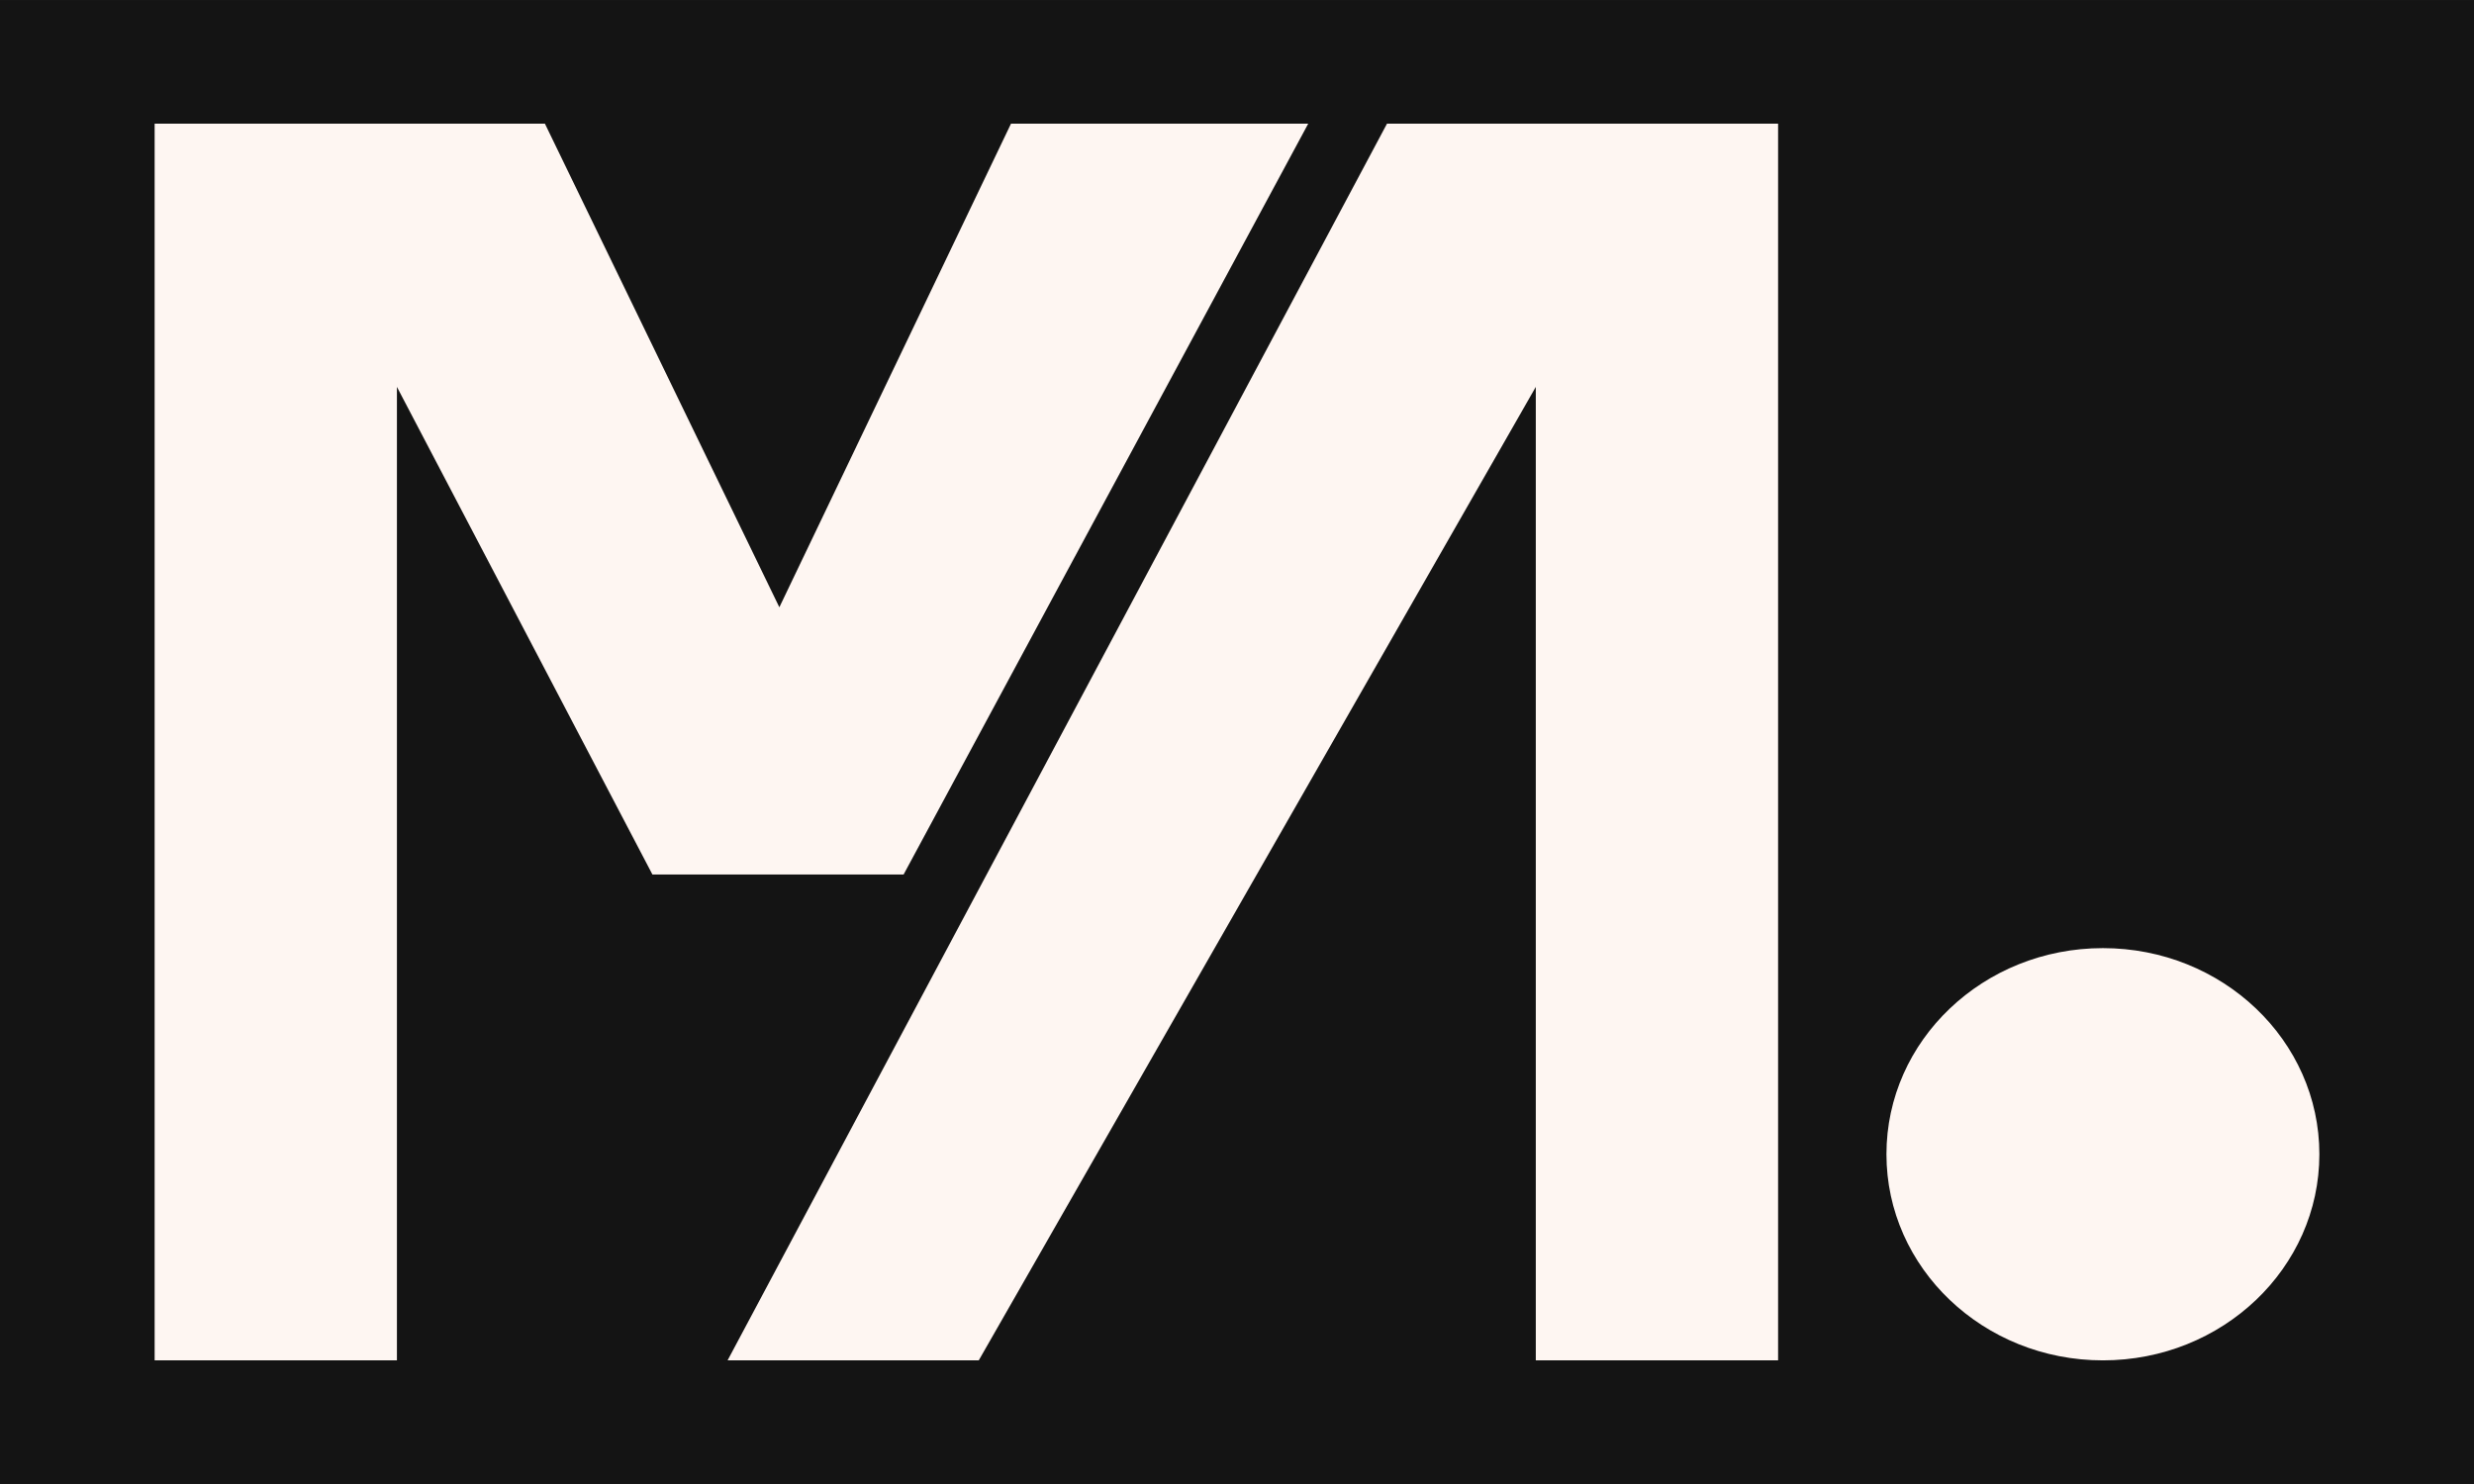
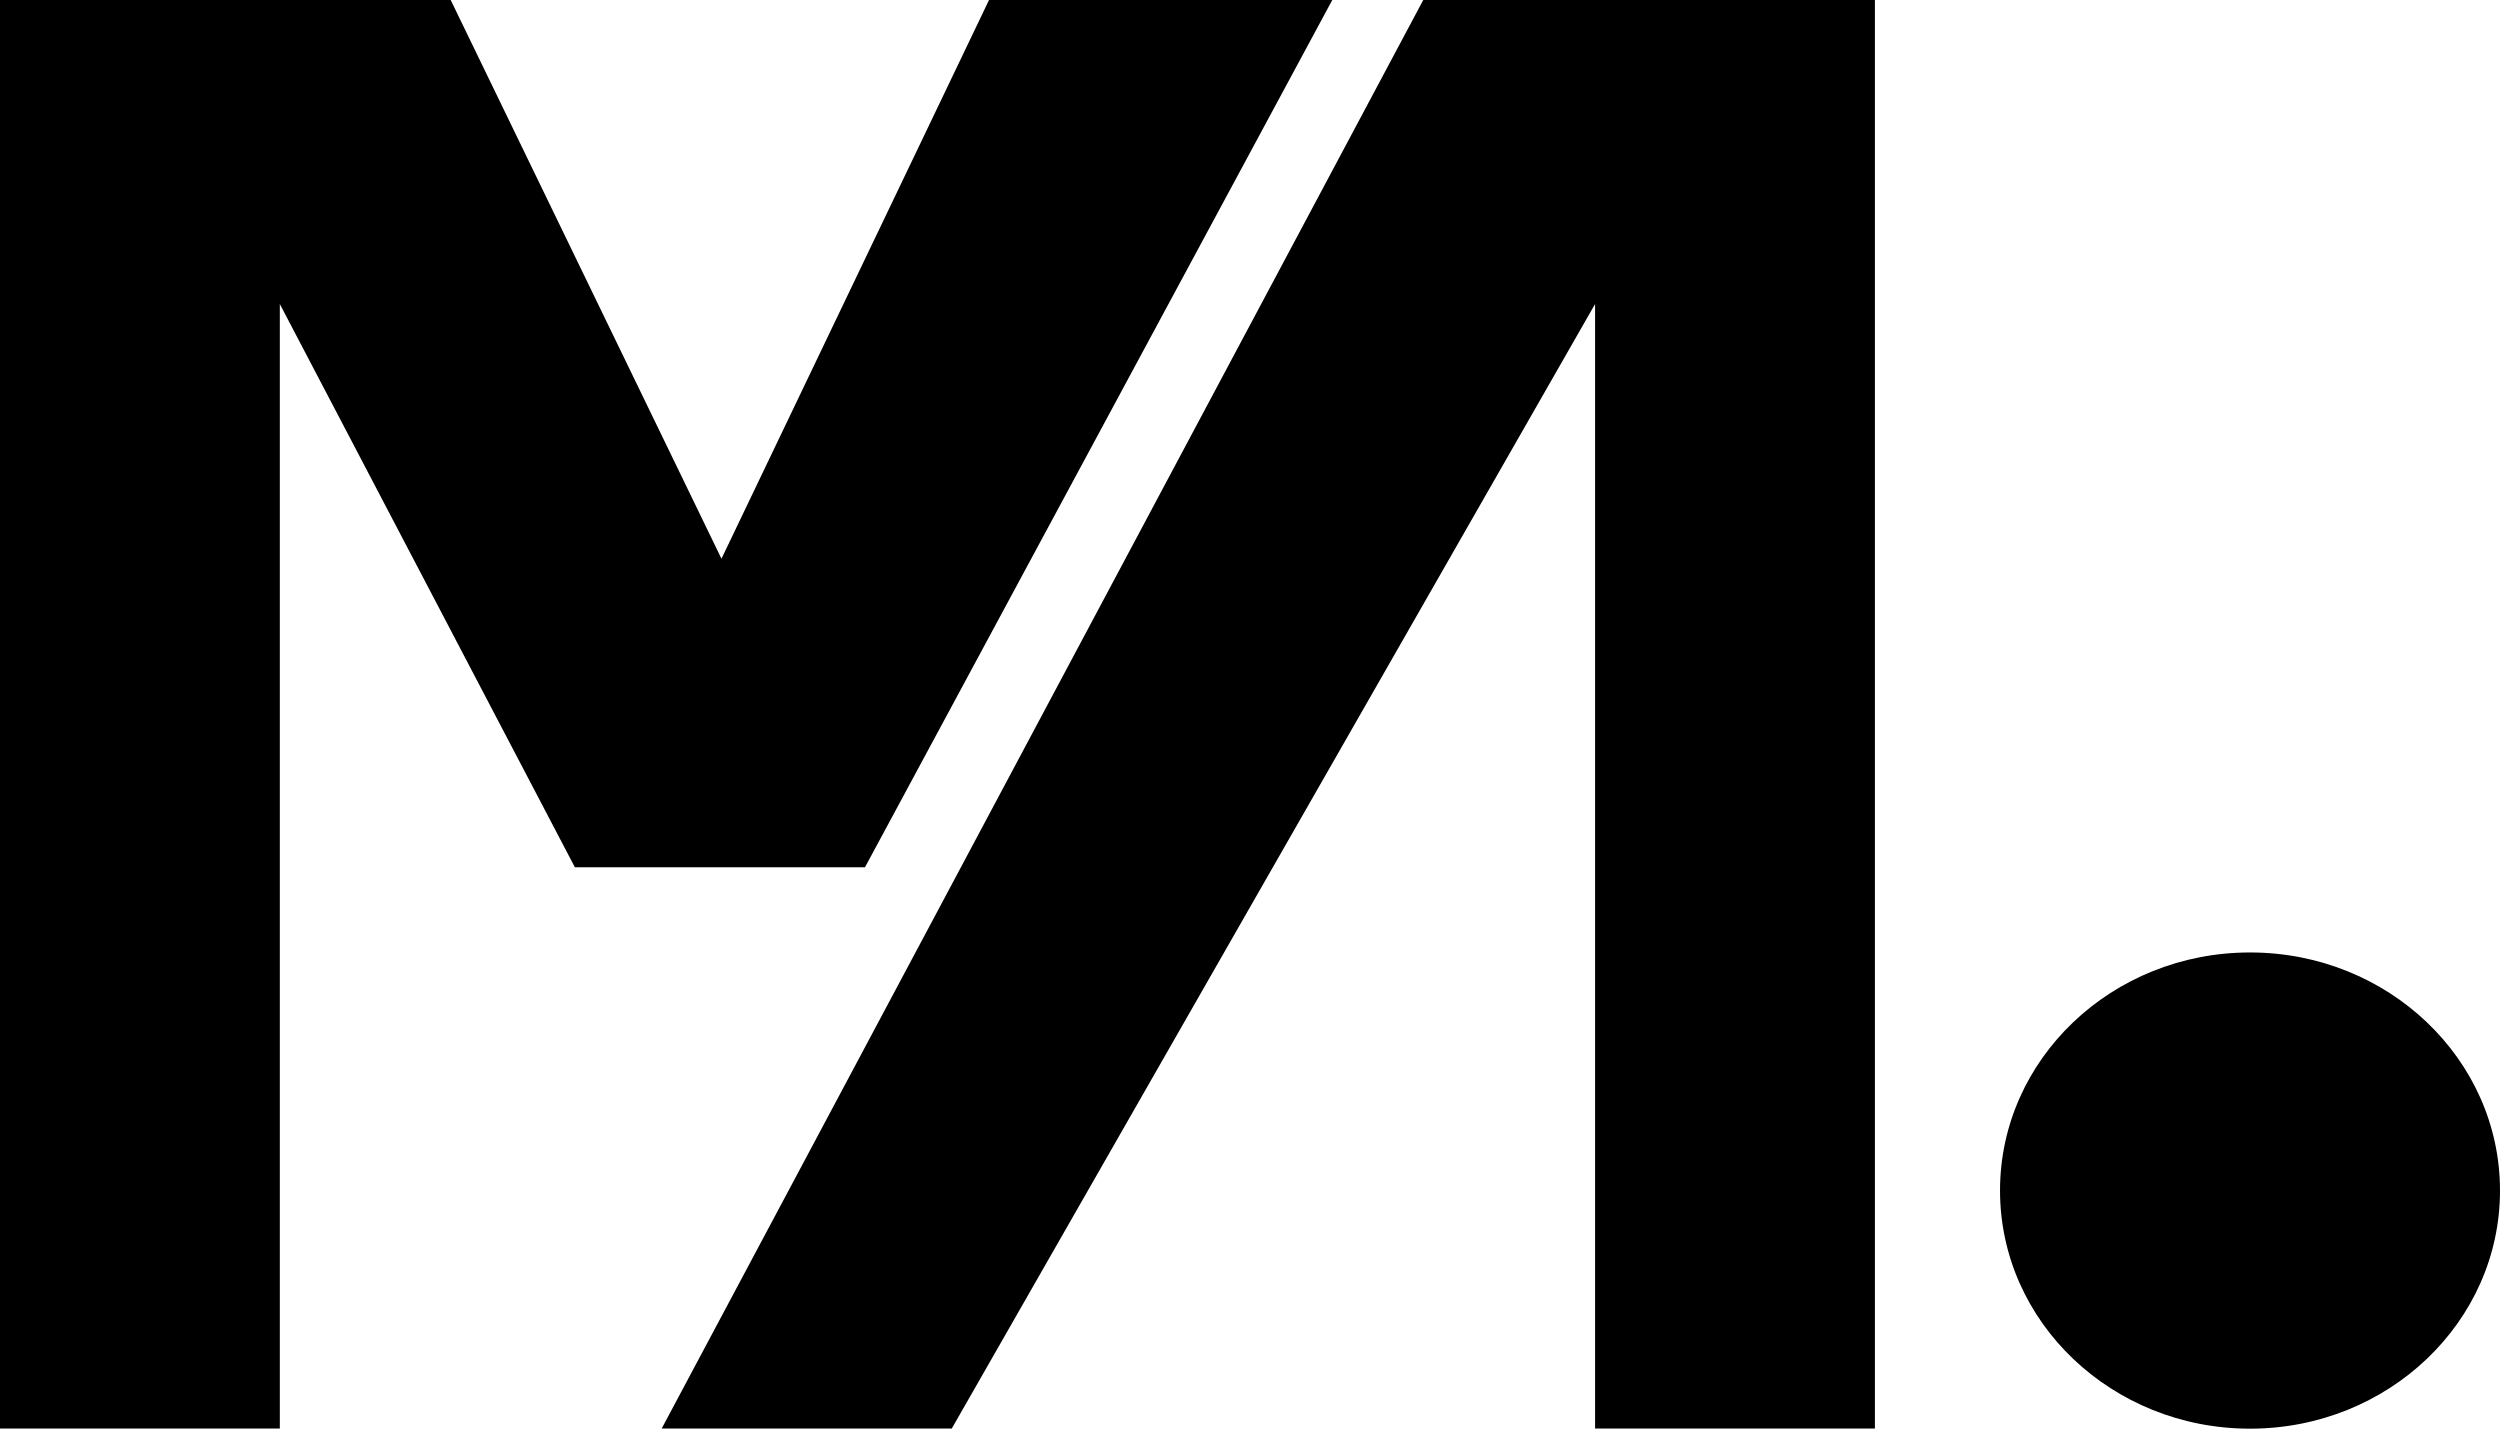
- <svg xmlns="http://www.w3.org/2000/svg" xmlns:xlink="http://www.w3.org/1999/xlink" width="80" height="48" viewBox="0 0 21.167 12.7" version="1.1" id="svg5" xml:space="preserve">
+ <svg xmlns="http://www.w3.org/2000/svg" xmlns:xlink="http://www.w3.org/1999/xlink" width="70" height="40" viewBox="0 0 18.521 10.583" version="1.1" id="svg5" xml:space="preserve">
  <defs id="defs2">
    <linearGradient id="linearGradient11216">
      <stop style="stop-color:#d45500;stop-opacity:0;" offset="0" id="stop11214" />
      <stop style="stop-color:#d45500;stop-opacity:1;" offset="0.563" id="stop11212" />
    </linearGradient>
    <radialGradient xlink:href="#linearGradient11216" id="radialGradient11232" cx="116.115" cy="83.009" fx="116.115" fy="83.009" r="13.973" gradientTransform="matrix(1,0,0,1.72104,0,-59.85303)" gradientUnits="userSpaceOnUse" />
  </defs>
  <g id="layer2" />
  <g id="layer1">
-     <rect style="fill:#141414;stroke-width:0.6;stroke-linecap:square;stop-color:#000000;fill-opacity:1" id="rect347" width="21.167" height="12.7" x="0" y="0" />
    <g id="g1582" transform="matrix(0.2314529,0,0,0.2314529,-6.506907,3.132297)" style="stroke-width:4.321" />
    <g aria-label="M" transform="matrix(0.02972827,0,0,0.0298932,-17.43603,2.820018)" id="text251" style="font-weight:bold;font-size:593.509px;font-family:Arial;-inkscape-font-specification:'Arial Bold';fill:#000000;stroke-width:1.577;stroke-linecap:square;stroke-linejoin:bevel;paint-order:fill markers stroke;stop-color:#000000" />
-     <path id="path411" style="font-weight:bold;font-size:593.509px;font-family:Arial;-inkscape-font-specification:'Arial Bold';fill:#fef6f2;fill-opacity:1;stroke-width:0.047;stroke-linecap:square;stroke-linejoin:bevel;paint-order:fill markers stroke;stop-color:#000000" d="M 1.323,1.058 V 11.642 H 3.396 V 3.311 l 2.186,4.173 h 2.149 L 11.193,1.058 H 8.65 L 6.668,5.197 4.662,1.058 Z m 10.544,0 L 6.225,11.642 H 8.374 L 13.14,3.311 v 8.331 h 2.073 V 1.058 Z m 6.125,7.056 A 1.852,1.764 0 0 0 16.14,9.878 1.852,1.764 0 0 0 17.992,11.642 1.852,1.764 0 0 0 19.844,9.878 1.852,1.764 0 0 0 17.992,8.114 Z" />
+     <path id="path411" style="font-weight:bold;font-size:593.509px;font-family:Arial;-inkscape-font-specification:'Arial Bold';fill:#000000;fill-opacity:1;stroke-width:0.047;stroke-linecap:square;stroke-linejoin:bevel;paint-order:fill markers stroke;stop-color:#000000" d="M 0,0 V 10.583 H 2.073 V 2.252 l 2.186,4.173 h 2.149 L 9.87,0 H 7.327 L 5.345,4.139 3.339,0 Z M 10.544,0 4.902,10.583 H 7.051 L 11.817,2.252 v 8.331 h 2.073 V 0 Z m 6.125,7.056 a 1.852,1.764 0 0 0 -1.852,1.764 1.852,1.764 0 0 0 1.852,1.764 1.852,1.764 0 0 0 1.852,-1.764 1.852,1.764 0 0 0 -1.852,-1.764 z" />
  </g>
</svg>
